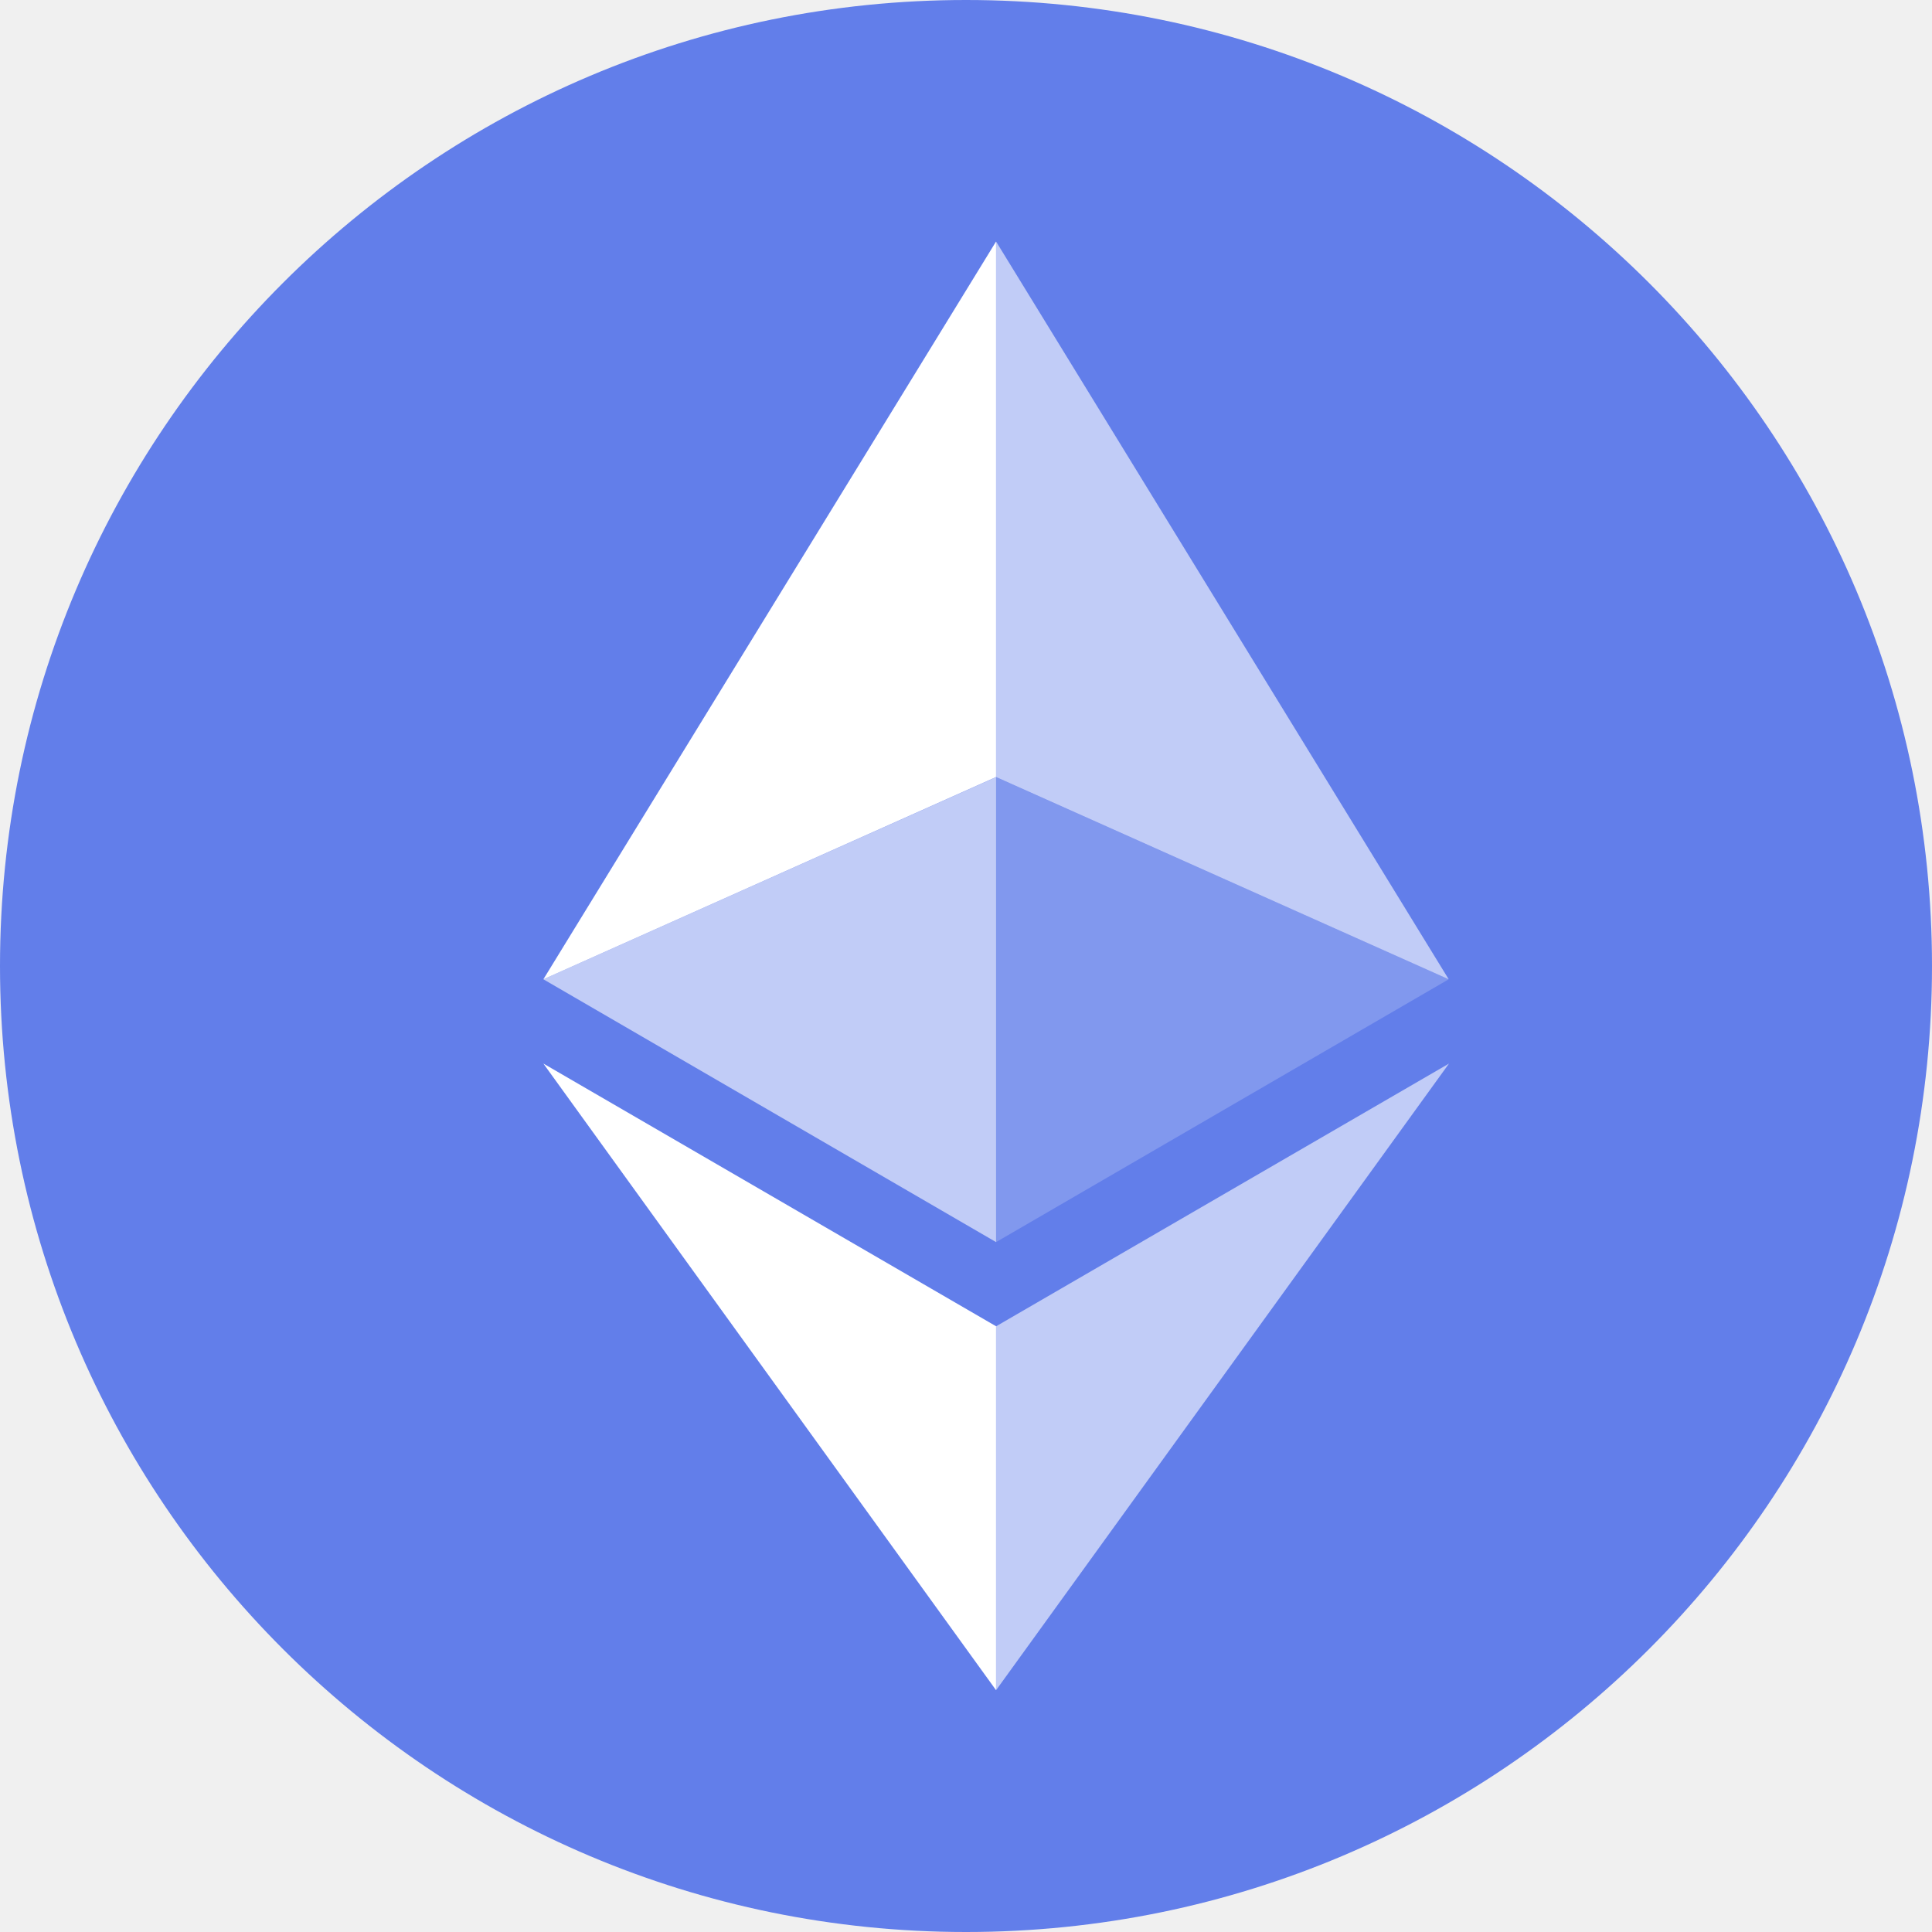
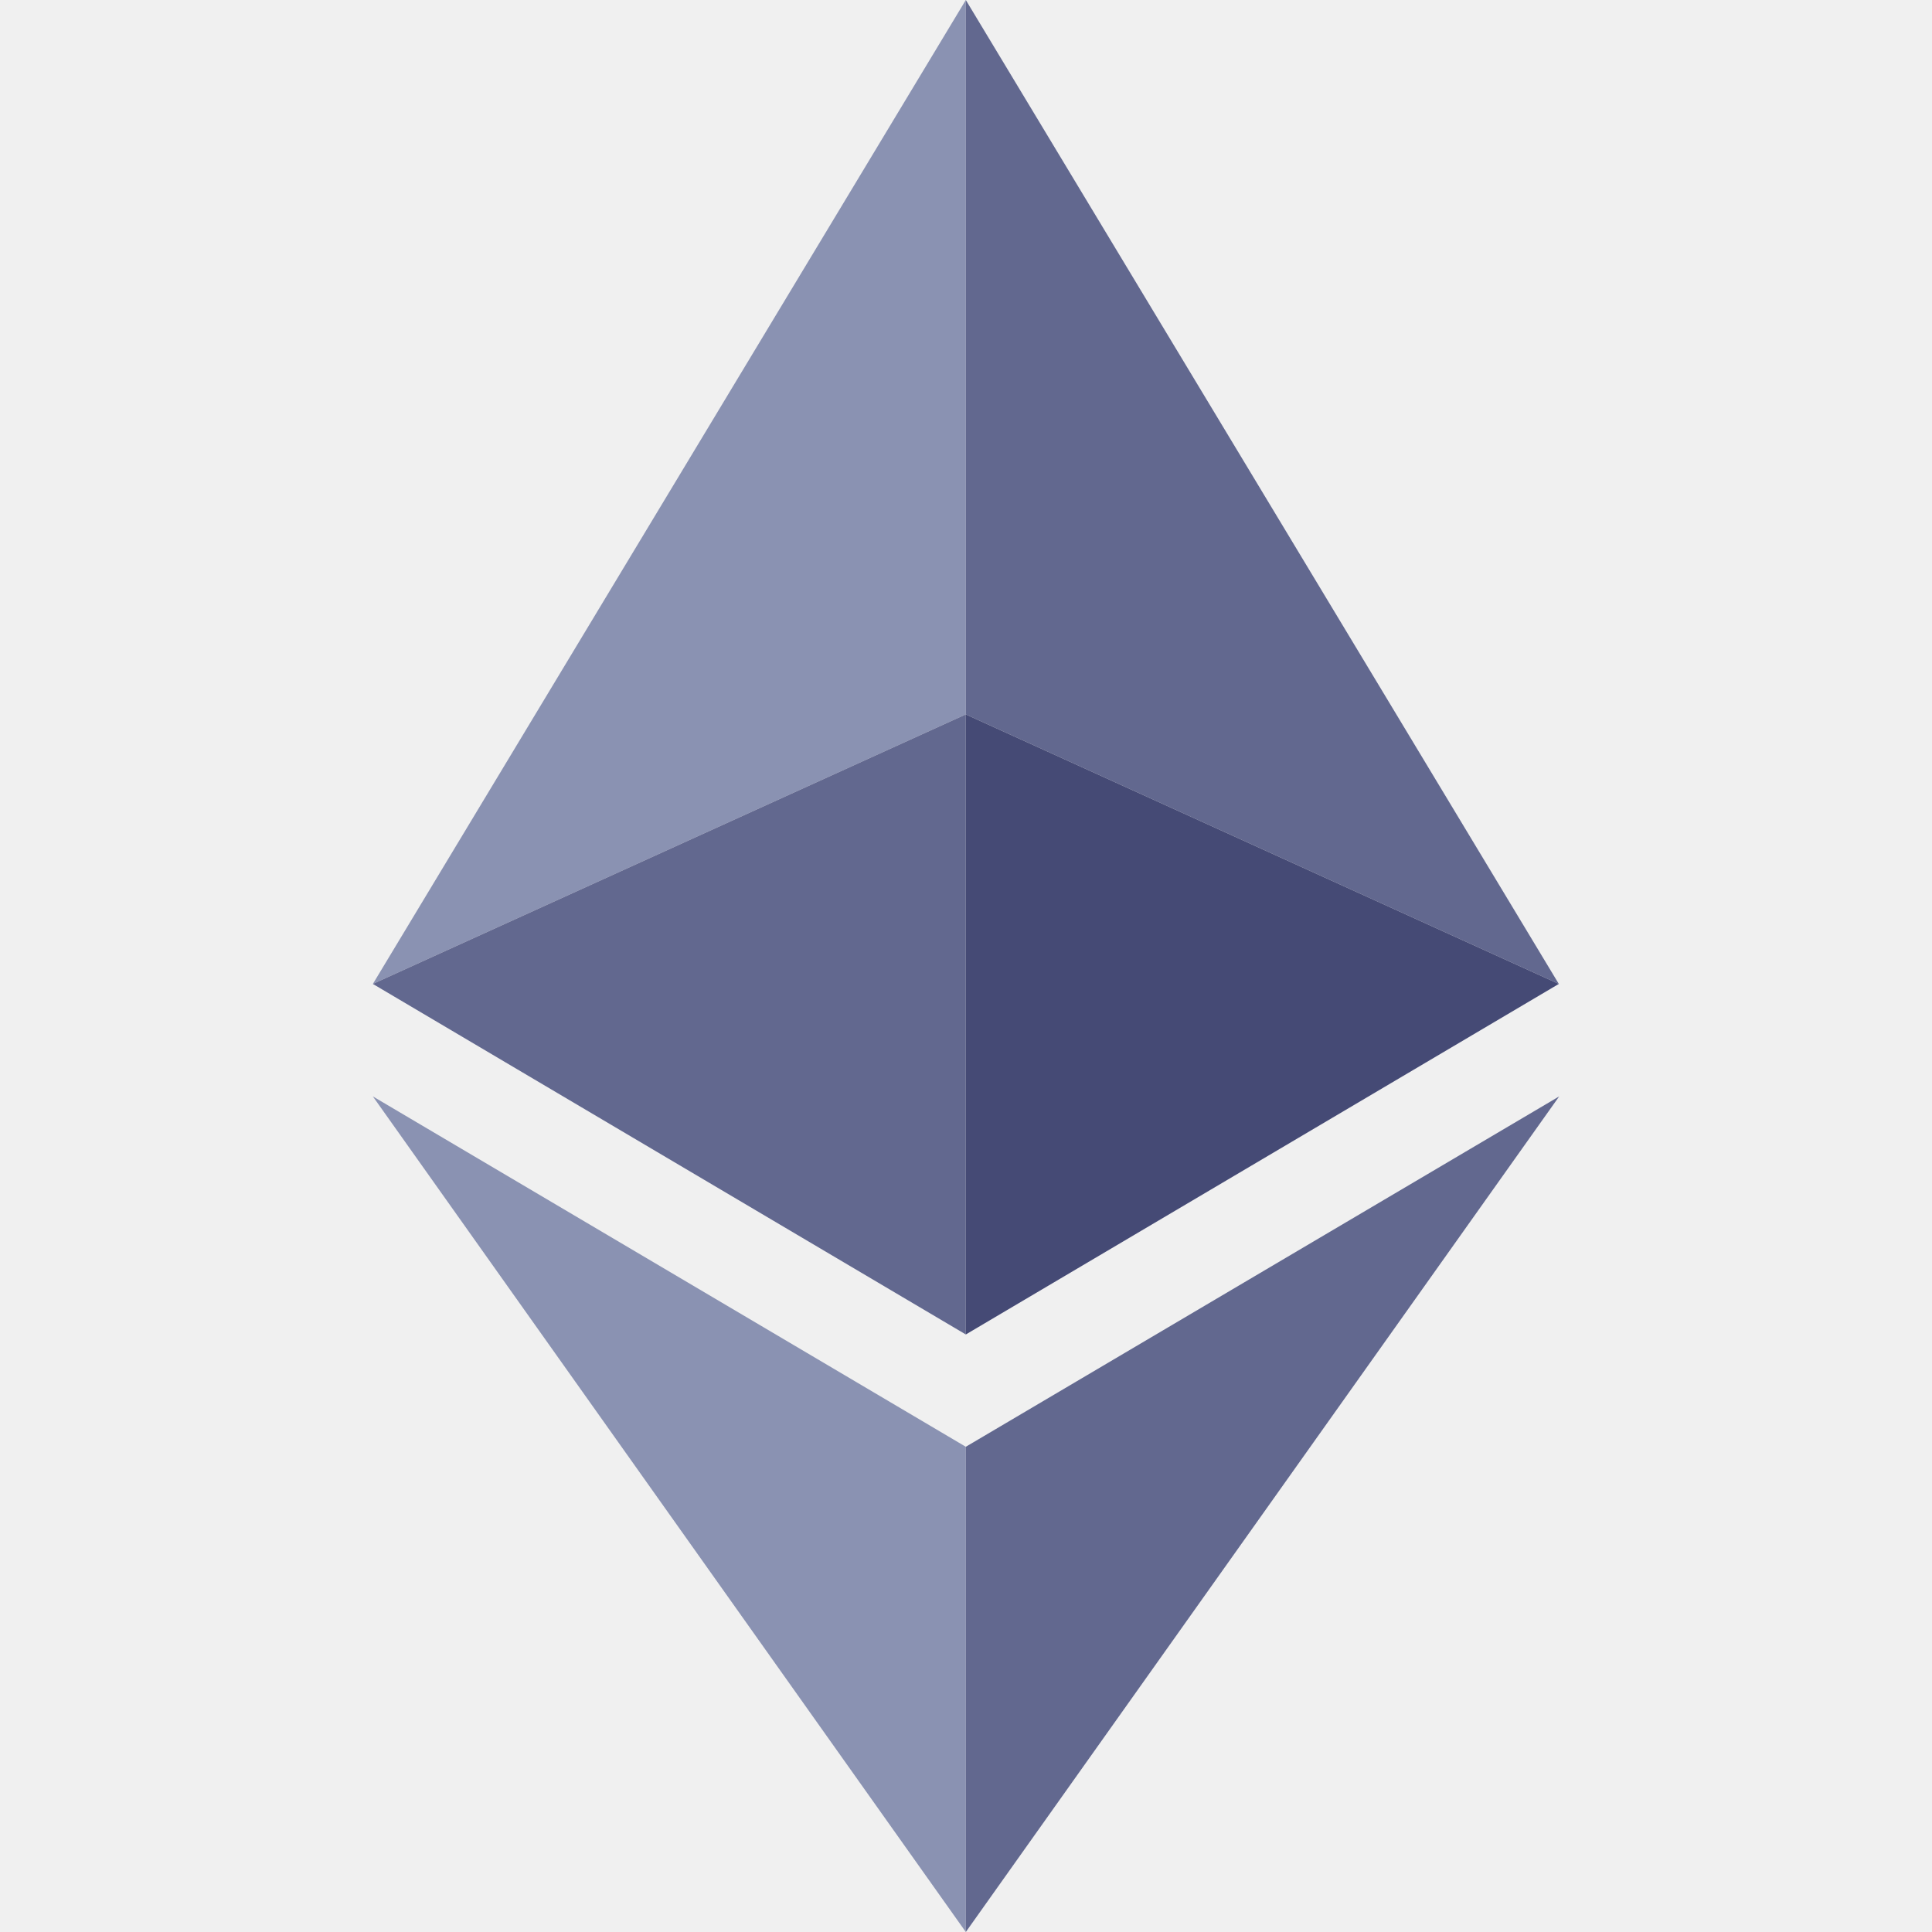
<svg xmlns="http://www.w3.org/2000/svg" width="32" height="32" viewBox="0 0 32" fill="none">
-   <g fill="none" fill-rule="evenodd">
-     <circle cx="16" cy="16" r="16" fill="#627EEA" />
-     <g fill="#FFF" fill-rule="nonzero">
-       <path fill-opacity=".602" d="M16.498 4v8.87l7.497 3.35z" />
-       <path d="M16.498 4L9 16.22l7.498-3.35z" />
-       <path fill-opacity=".602" d="M16.498 21.968v6.027L24 17.616z" />
-       <path d="M16.498 27.995v-6.028L9 17.616z" />
-       <path fill-opacity=".2" d="M16.498 20.573l7.497-4.353-7.497-3.348z" />
-       <path fill-opacity=".602" d="M9 16.22l7.498 4.353v-7.701z" />
-     </g>
+   <g transform="translate(-413.9242,-80.7)">
+     <path d="M 429.921,80.7 420.1,96.997 l 9.821,-4.464 z" fill="#8a92b2" style="stroke-width:0.018" />
+     <path d="M 429.921,92.533 420.1,96.997 l 9.821,5.806 z" fill="#62688f" style="stroke-width:0.018" />
+     <path d="M 439.743,96.997 429.921,80.7 v 11.833 z" fill="#62688f" style="stroke-width:0.018" />
+     <path d="m 429.921,102.803 9.822,-5.806 -9.822,-4.464 z" fill="#454a75" style="stroke-width:0.018" />
+     <path d="m 420.1,98.86 9.821,13.84 v -8.037 z" fill="#8a92b2" style="stroke-width:0.018" />
+     <path d="M 429.921,104.663 V 112.7 l 9.828,-13.84 z" fill="#62688f" style="stroke-width:0.018" />
  </g>
</svg>
